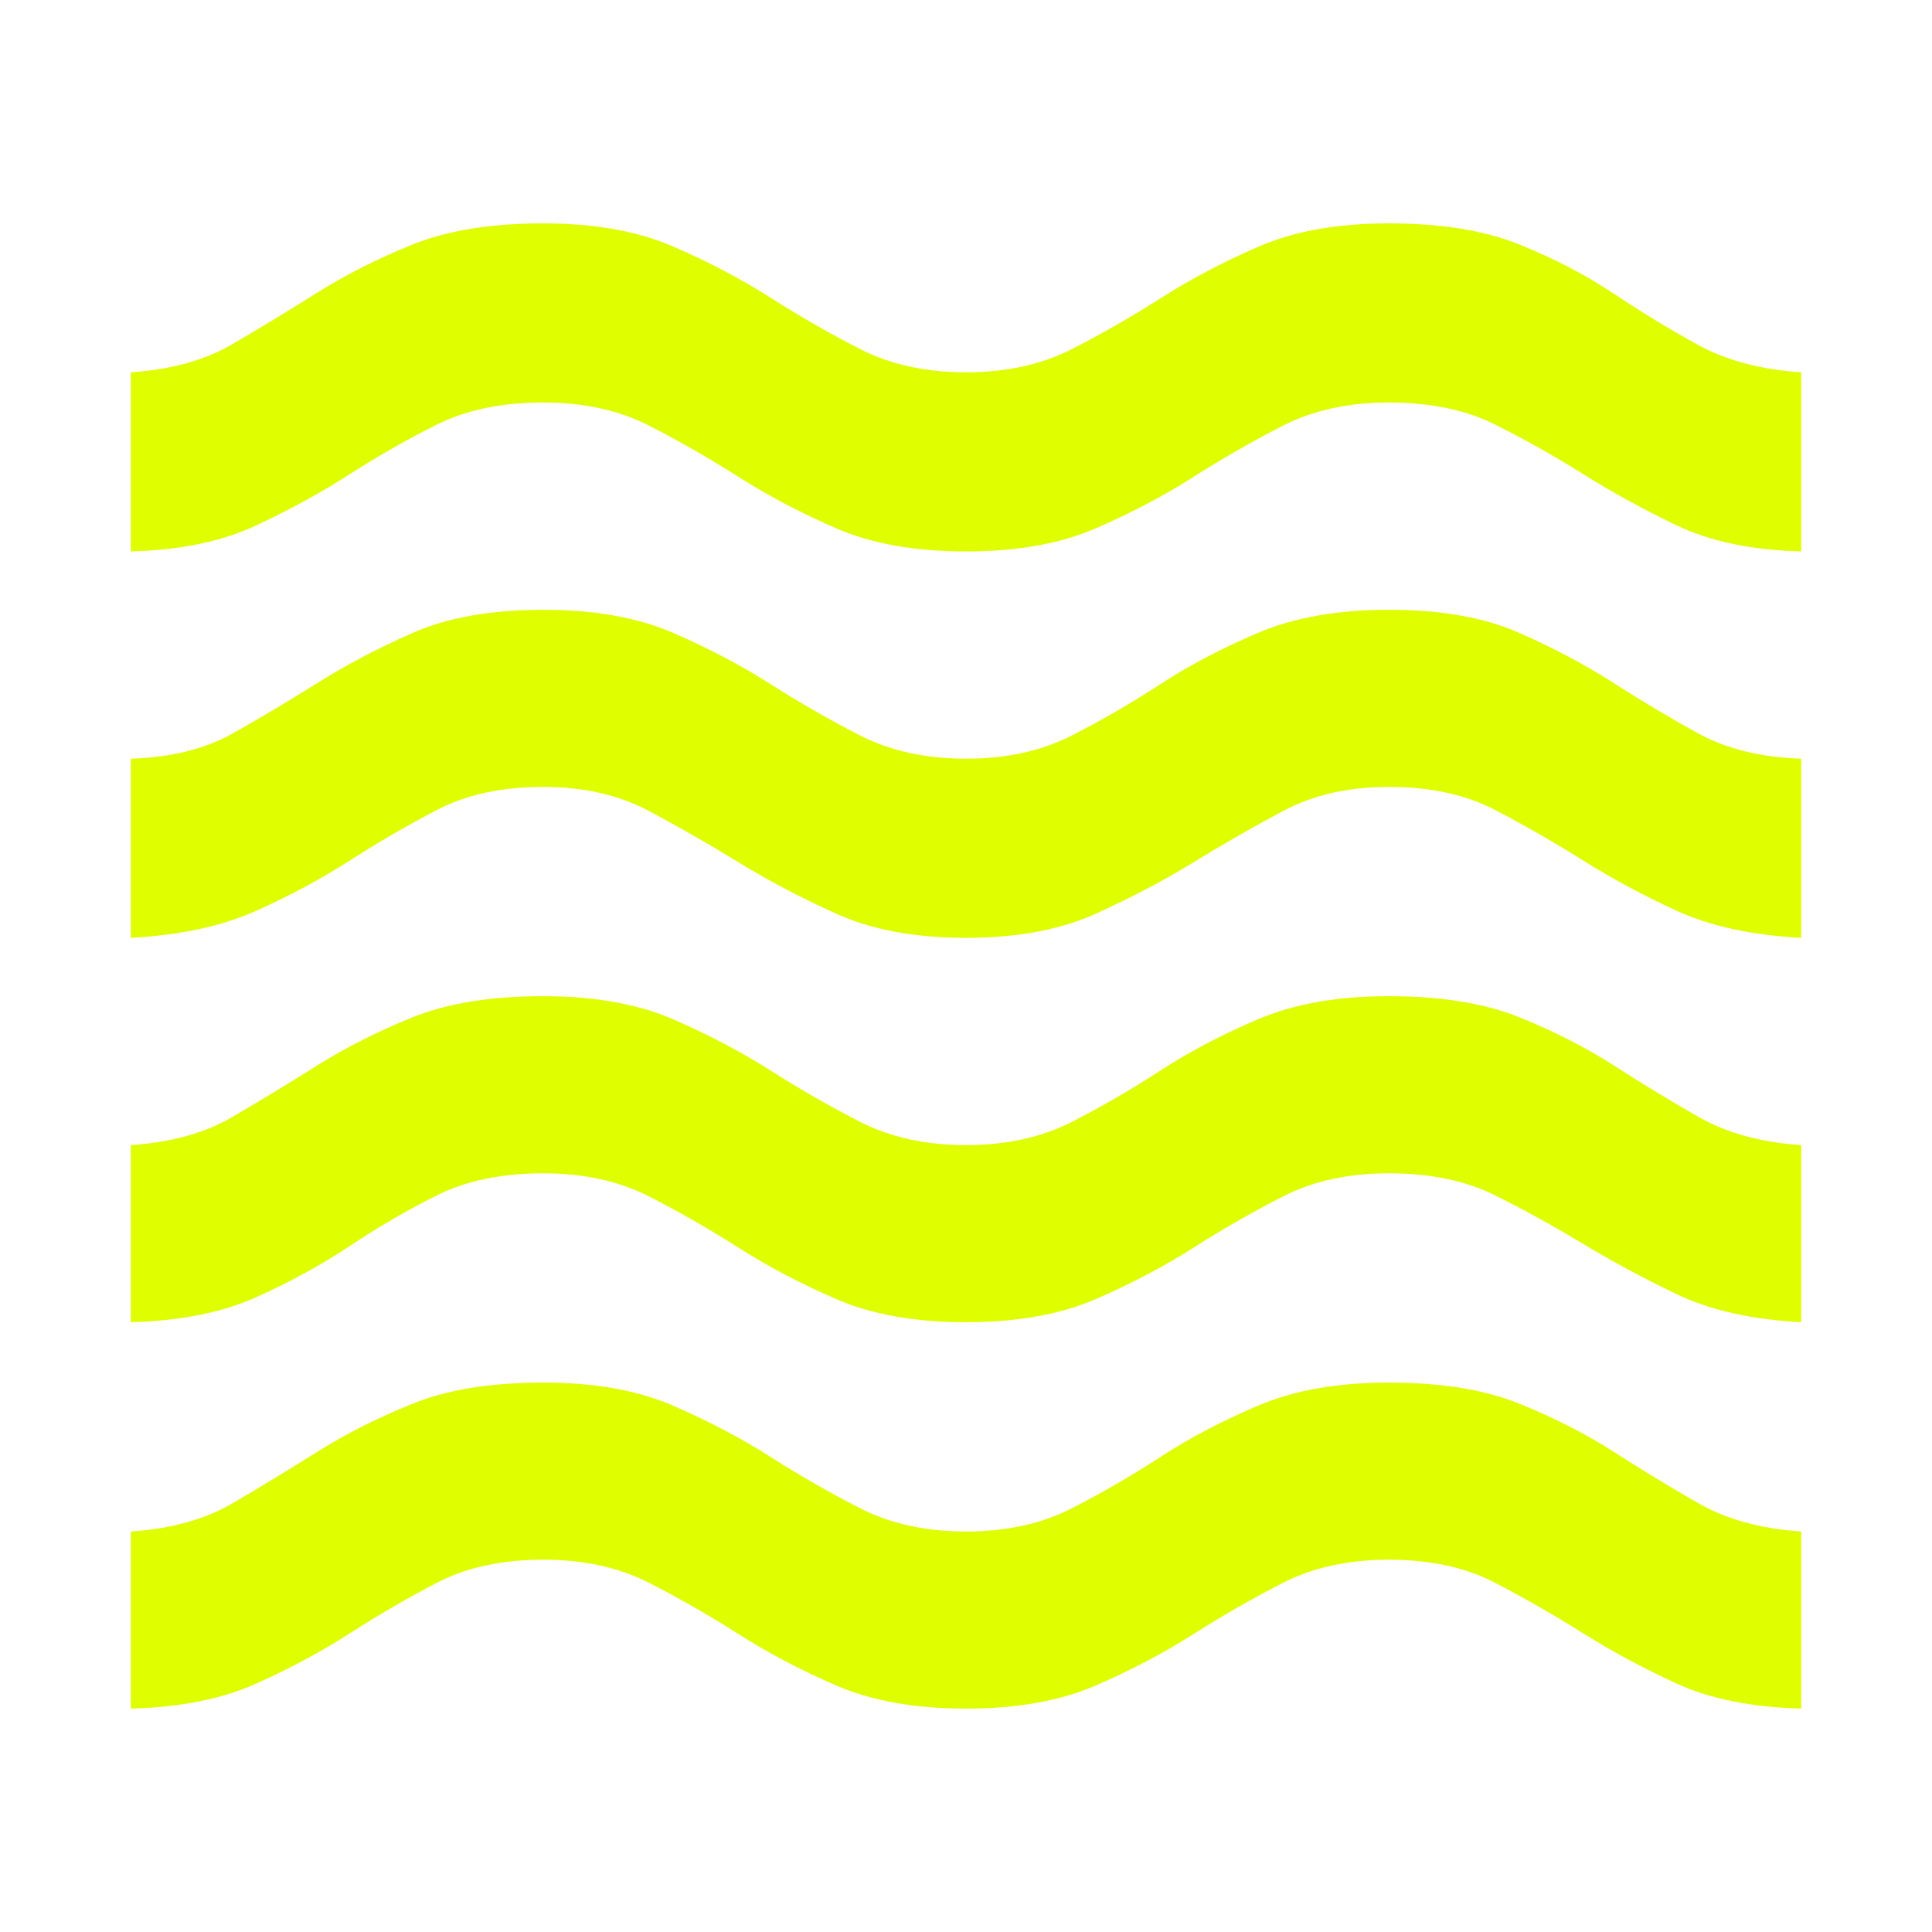
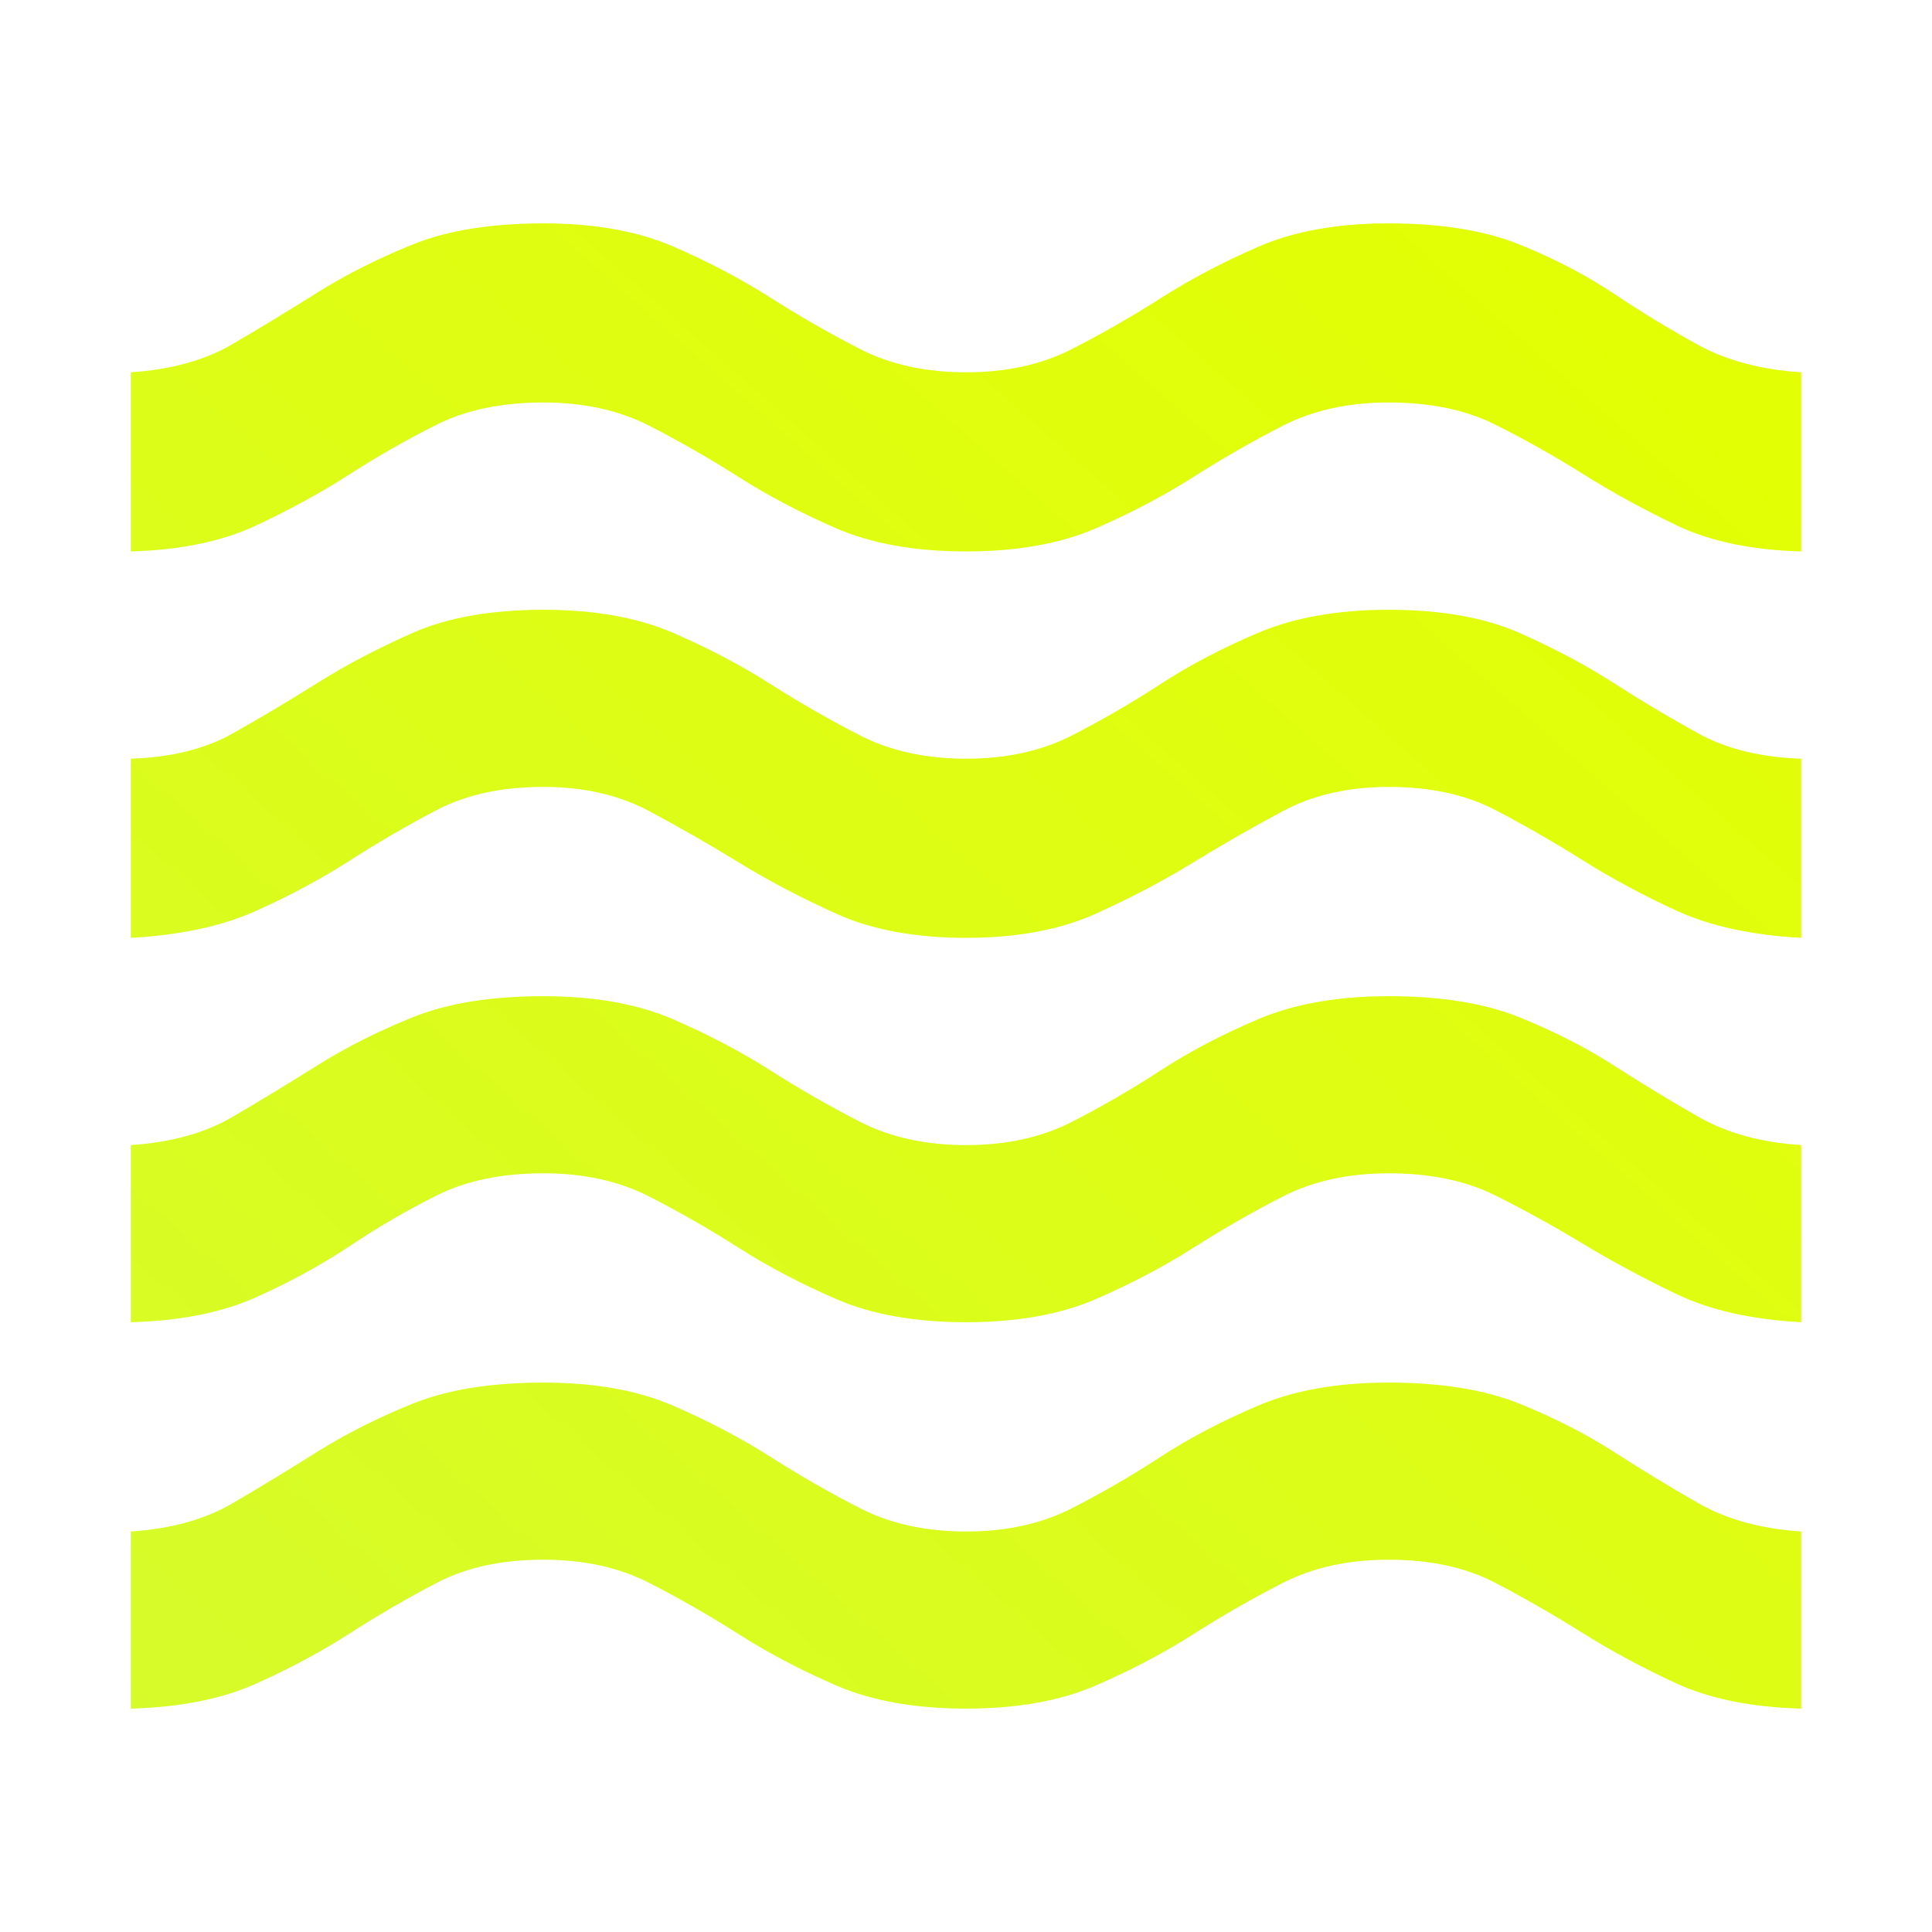
<svg xmlns="http://www.w3.org/2000/svg" height="40" width="40">
-   <path fill="#DFFF00" d="M2.708 35.375V31.708Q3.958 31.625 4.812 31.125Q5.667 30.625 6.562 30.062Q7.458 29.5 8.542 29.062Q9.625 28.625 11.25 28.625Q12.833 28.625 13.938 29.104Q15.042 29.583 15.958 30.167Q16.875 30.75 17.812 31.229Q18.75 31.708 20 31.708Q21.25 31.708 22.188 31.229Q23.125 30.75 24.021 30.167Q24.917 29.583 26.042 29.104Q27.167 28.625 28.75 28.625Q30.375 28.625 31.458 29.062Q32.542 29.5 33.417 30.062Q34.292 30.625 35.167 31.125Q36.042 31.625 37.292 31.708V35.375Q35.75 35.333 34.708 34.854Q33.667 34.375 32.771 33.812Q31.875 33.25 30.958 32.771Q30.042 32.292 28.75 32.292Q27.5 32.292 26.562 32.771Q25.625 33.25 24.708 33.833Q23.792 34.417 22.688 34.896Q21.583 35.375 20 35.375Q18.417 35.375 17.312 34.896Q16.208 34.417 15.292 33.833Q14.375 33.25 13.438 32.771Q12.5 32.292 11.25 32.292Q9.958 32.292 9.042 32.771Q8.125 33.25 7.25 33.812Q6.375 34.375 5.312 34.854Q4.25 35.333 2.708 35.375ZM2.708 27.375V23.708Q3.958 23.625 4.812 23.125Q5.667 22.625 6.562 22.062Q7.458 21.5 8.542 21.062Q9.625 20.625 11.25 20.625Q12.833 20.625 13.938 21.104Q15.042 21.583 15.958 22.167Q16.875 22.75 17.812 23.229Q18.75 23.708 20 23.708Q21.25 23.708 22.188 23.229Q23.125 22.75 24.021 22.167Q24.917 21.583 26.042 21.104Q27.167 20.625 28.75 20.625Q30.375 20.625 31.458 21.062Q32.542 21.5 33.417 22.062Q34.292 22.625 35.167 23.125Q36.042 23.625 37.292 23.708V27.375Q35.75 27.292 34.708 26.792Q33.667 26.292 32.771 25.75Q31.875 25.208 30.958 24.75Q30.042 24.292 28.75 24.292Q27.5 24.292 26.562 24.771Q25.625 25.25 24.708 25.833Q23.792 26.417 22.688 26.896Q21.583 27.375 20 27.375Q18.417 27.375 17.312 26.896Q16.208 26.417 15.292 25.833Q14.375 25.25 13.438 24.771Q12.5 24.292 11.25 24.292Q9.958 24.292 9.042 24.75Q8.125 25.208 7.25 25.792Q6.375 26.375 5.312 26.854Q4.25 27.333 2.708 27.375ZM2.708 11.417V7.708Q3.958 7.625 4.812 7.125Q5.667 6.625 6.562 6.062Q7.458 5.5 8.542 5.062Q9.625 4.625 11.25 4.625Q12.833 4.625 13.938 5.104Q15.042 5.583 15.958 6.167Q16.875 6.75 17.812 7.229Q18.75 7.708 20 7.708Q21.25 7.708 22.188 7.229Q23.125 6.75 24.042 6.167Q24.958 5.583 26.062 5.104Q27.167 4.625 28.75 4.625Q30.375 4.625 31.458 5.062Q32.542 5.5 33.417 6.083Q34.292 6.667 35.167 7.146Q36.042 7.625 37.292 7.708V11.417Q35.75 11.375 34.708 10.875Q33.667 10.375 32.771 9.812Q31.875 9.25 30.958 8.792Q30.042 8.333 28.75 8.333Q27.5 8.333 26.562 8.813Q25.625 9.292 24.708 9.875Q23.792 10.458 22.688 10.938Q21.583 11.417 20 11.417Q18.417 11.417 17.312 10.938Q16.208 10.458 15.292 9.875Q14.375 9.292 13.438 8.813Q12.5 8.333 11.25 8.333Q9.958 8.333 9.042 8.792Q8.125 9.25 7.25 9.812Q6.375 10.375 5.312 10.875Q4.25 11.375 2.708 11.417ZM2.708 19.417V15.708Q3.958 15.667 4.812 15.188Q5.667 14.708 6.562 14.146Q7.458 13.583 8.542 13.104Q9.625 12.625 11.25 12.625Q12.833 12.625 13.938 13.104Q15.042 13.583 15.958 14.167Q16.875 14.75 17.812 15.229Q18.75 15.708 20 15.708Q21.25 15.708 22.188 15.229Q23.125 14.75 24.021 14.167Q24.917 13.583 26.042 13.104Q27.167 12.625 28.75 12.625Q30.375 12.625 31.458 13.104Q32.542 13.583 33.417 14.146Q34.292 14.708 35.167 15.188Q36.042 15.667 37.292 15.708V19.417Q35.75 19.333 34.708 18.854Q33.667 18.375 32.771 17.812Q31.875 17.25 30.958 16.771Q30.042 16.292 28.75 16.292Q27.5 16.292 26.562 16.792Q25.625 17.292 24.708 17.854Q23.792 18.417 22.688 18.917Q21.583 19.417 20 19.417Q18.417 19.417 17.312 18.917Q16.208 18.417 15.292 17.854Q14.375 17.292 13.438 16.792Q12.5 16.292 11.25 16.292Q9.958 16.292 9.042 16.771Q8.125 17.25 7.25 17.812Q6.375 18.375 5.312 18.854Q4.25 19.333 2.708 19.417Z" />
+   <defs>
+     <linearGradient id="grad1" x1="0%" y1="100%" x2="100%" y2="0%">
+       <stop offset="0%" style="stop-color:#d6fb2a;stop-opacity:1" />
+       <stop offset="100%" style="stop-color:#e4ff00;stop-opacity:1" />
+     </linearGradient>
+   </defs>
+   <path fill="url(#grad1)" d="M2.708 35.375V31.708Q3.958 31.625 4.812 31.125Q5.667 30.625 6.562 30.062Q7.458 29.5 8.542 29.062Q9.625 28.625 11.25 28.625Q12.833 28.625 13.938 29.104Q15.042 29.583 15.958 30.167Q16.875 30.75 17.812 31.229Q18.75 31.708 20 31.708Q21.25 31.708 22.188 31.229Q23.125 30.75 24.021 30.167Q24.917 29.583 26.042 29.104Q27.167 28.625 28.75 28.625Q30.375 28.625 31.458 29.062Q32.542 29.5 33.417 30.062Q34.292 30.625 35.167 31.125Q36.042 31.625 37.292 31.708V35.375Q35.75 35.333 34.708 34.854Q33.667 34.375 32.771 33.812Q31.875 33.25 30.958 32.771Q30.042 32.292 28.75 32.292Q27.5 32.292 26.562 32.771Q25.625 33.25 24.708 33.833Q23.792 34.417 22.688 34.896Q21.583 35.375 20 35.375Q18.417 35.375 17.312 34.896Q16.208 34.417 15.292 33.833Q14.375 33.25 13.438 32.771Q12.5 32.292 11.25 32.292Q9.958 32.292 9.042 32.771Q8.125 33.25 7.25 33.812Q6.375 34.375 5.312 34.854Q4.25 35.333 2.708 35.375ZM2.708 27.375V23.708Q3.958 23.625 4.812 23.125Q5.667 22.625 6.562 22.062Q7.458 21.5 8.542 21.062Q9.625 20.625 11.25 20.625Q12.833 20.625 13.938 21.104Q15.042 21.583 15.958 22.167Q16.875 22.75 17.812 23.229Q18.75 23.708 20 23.708Q21.25 23.708 22.188 23.229Q23.125 22.75 24.021 22.167Q24.917 21.583 26.042 21.104Q27.167 20.625 28.75 20.625Q30.375 20.625 31.458 21.062Q32.542 21.5 33.417 22.062Q34.292 22.625 35.167 23.125Q36.042 23.625 37.292 23.708V27.375Q35.75 27.292 34.708 26.792Q33.667 26.292 32.771 25.75Q31.875 25.208 30.958 24.75Q30.042 24.292 28.75 24.292Q27.5 24.292 26.562 24.771Q25.625 25.25 24.708 25.833Q23.792 26.417 22.688 26.896Q21.583 27.375 20 27.375Q18.417 27.375 17.312 26.896Q16.208 26.417 15.292 25.833Q14.375 25.25 13.438 24.771Q12.5 24.292 11.25 24.292Q9.958 24.292 9.042 24.75Q8.125 25.208 7.25 25.792Q6.375 26.375 5.312 26.854Q4.25 27.333 2.708 27.375ZM2.708 11.417V7.708Q3.958 7.625 4.812 7.125Q5.667 6.625 6.562 6.062Q7.458 5.5 8.542 5.062Q9.625 4.625 11.25 4.625Q12.833 4.625 13.938 5.104Q15.042 5.583 15.958 6.167Q16.875 6.75 17.812 7.229Q18.75 7.708 20 7.708Q21.25 7.708 22.188 7.229Q23.125 6.75 24.042 6.167Q24.958 5.583 26.062 5.104Q27.167 4.625 28.75 4.625Q30.375 4.625 31.458 5.062Q32.542 5.5 33.417 6.083Q34.292 6.667 35.167 7.146Q36.042 7.625 37.292 7.708V11.417Q35.75 11.375 34.708 10.875Q33.667 10.375 32.771 9.812Q31.875 9.25 30.958 8.792Q30.042 8.333 28.75 8.333Q27.5 8.333 26.562 8.813Q25.625 9.292 24.708 9.875Q23.792 10.458 22.688 10.938Q21.583 11.417 20 11.417Q18.417 11.417 17.312 10.938Q16.208 10.458 15.292 9.875Q14.375 9.292 13.438 8.813Q12.5 8.333 11.25 8.333Q9.958 8.333 9.042 8.792Q8.125 9.25 7.25 9.812Q6.375 10.375 5.312 10.875Q4.25 11.375 2.708 11.417ZM2.708 19.417V15.708Q3.958 15.667 4.812 15.188Q5.667 14.708 6.562 14.146Q7.458 13.583 8.542 13.104Q9.625 12.625 11.25 12.625Q12.833 12.625 13.938 13.104Q15.042 13.583 15.958 14.167Q16.875 14.75 17.812 15.229Q18.75 15.708 20 15.708Q21.25 15.708 22.188 15.229Q23.125 14.75 24.021 14.167Q24.917 13.583 26.042 13.104Q27.167 12.625 28.75 12.625Q30.375 12.625 31.458 13.104Q32.542 13.583 33.417 14.146Q34.292 14.708 35.167 15.188Q36.042 15.667 37.292 15.708V19.417Q35.75 19.333 34.708 18.854Q33.667 18.375 32.771 17.812Q31.875 17.25 30.958 16.771Q30.042 16.292 28.75 16.292Q27.5 16.292 26.562 16.792Q25.625 17.292 24.708 17.854Q23.792 18.417 22.688 18.917Q21.583 19.417 20 19.417Q18.417 19.417 17.312 18.917Q16.208 18.417 15.292 17.854Q14.375 17.292 13.438 16.792Q12.5 16.292 11.25 16.292Q9.958 16.292 9.042 16.771Q8.125 17.25 7.25 17.812Q6.375 18.375 5.312 18.854Q4.25 19.333 2.708 19.417Z" />
</svg>
